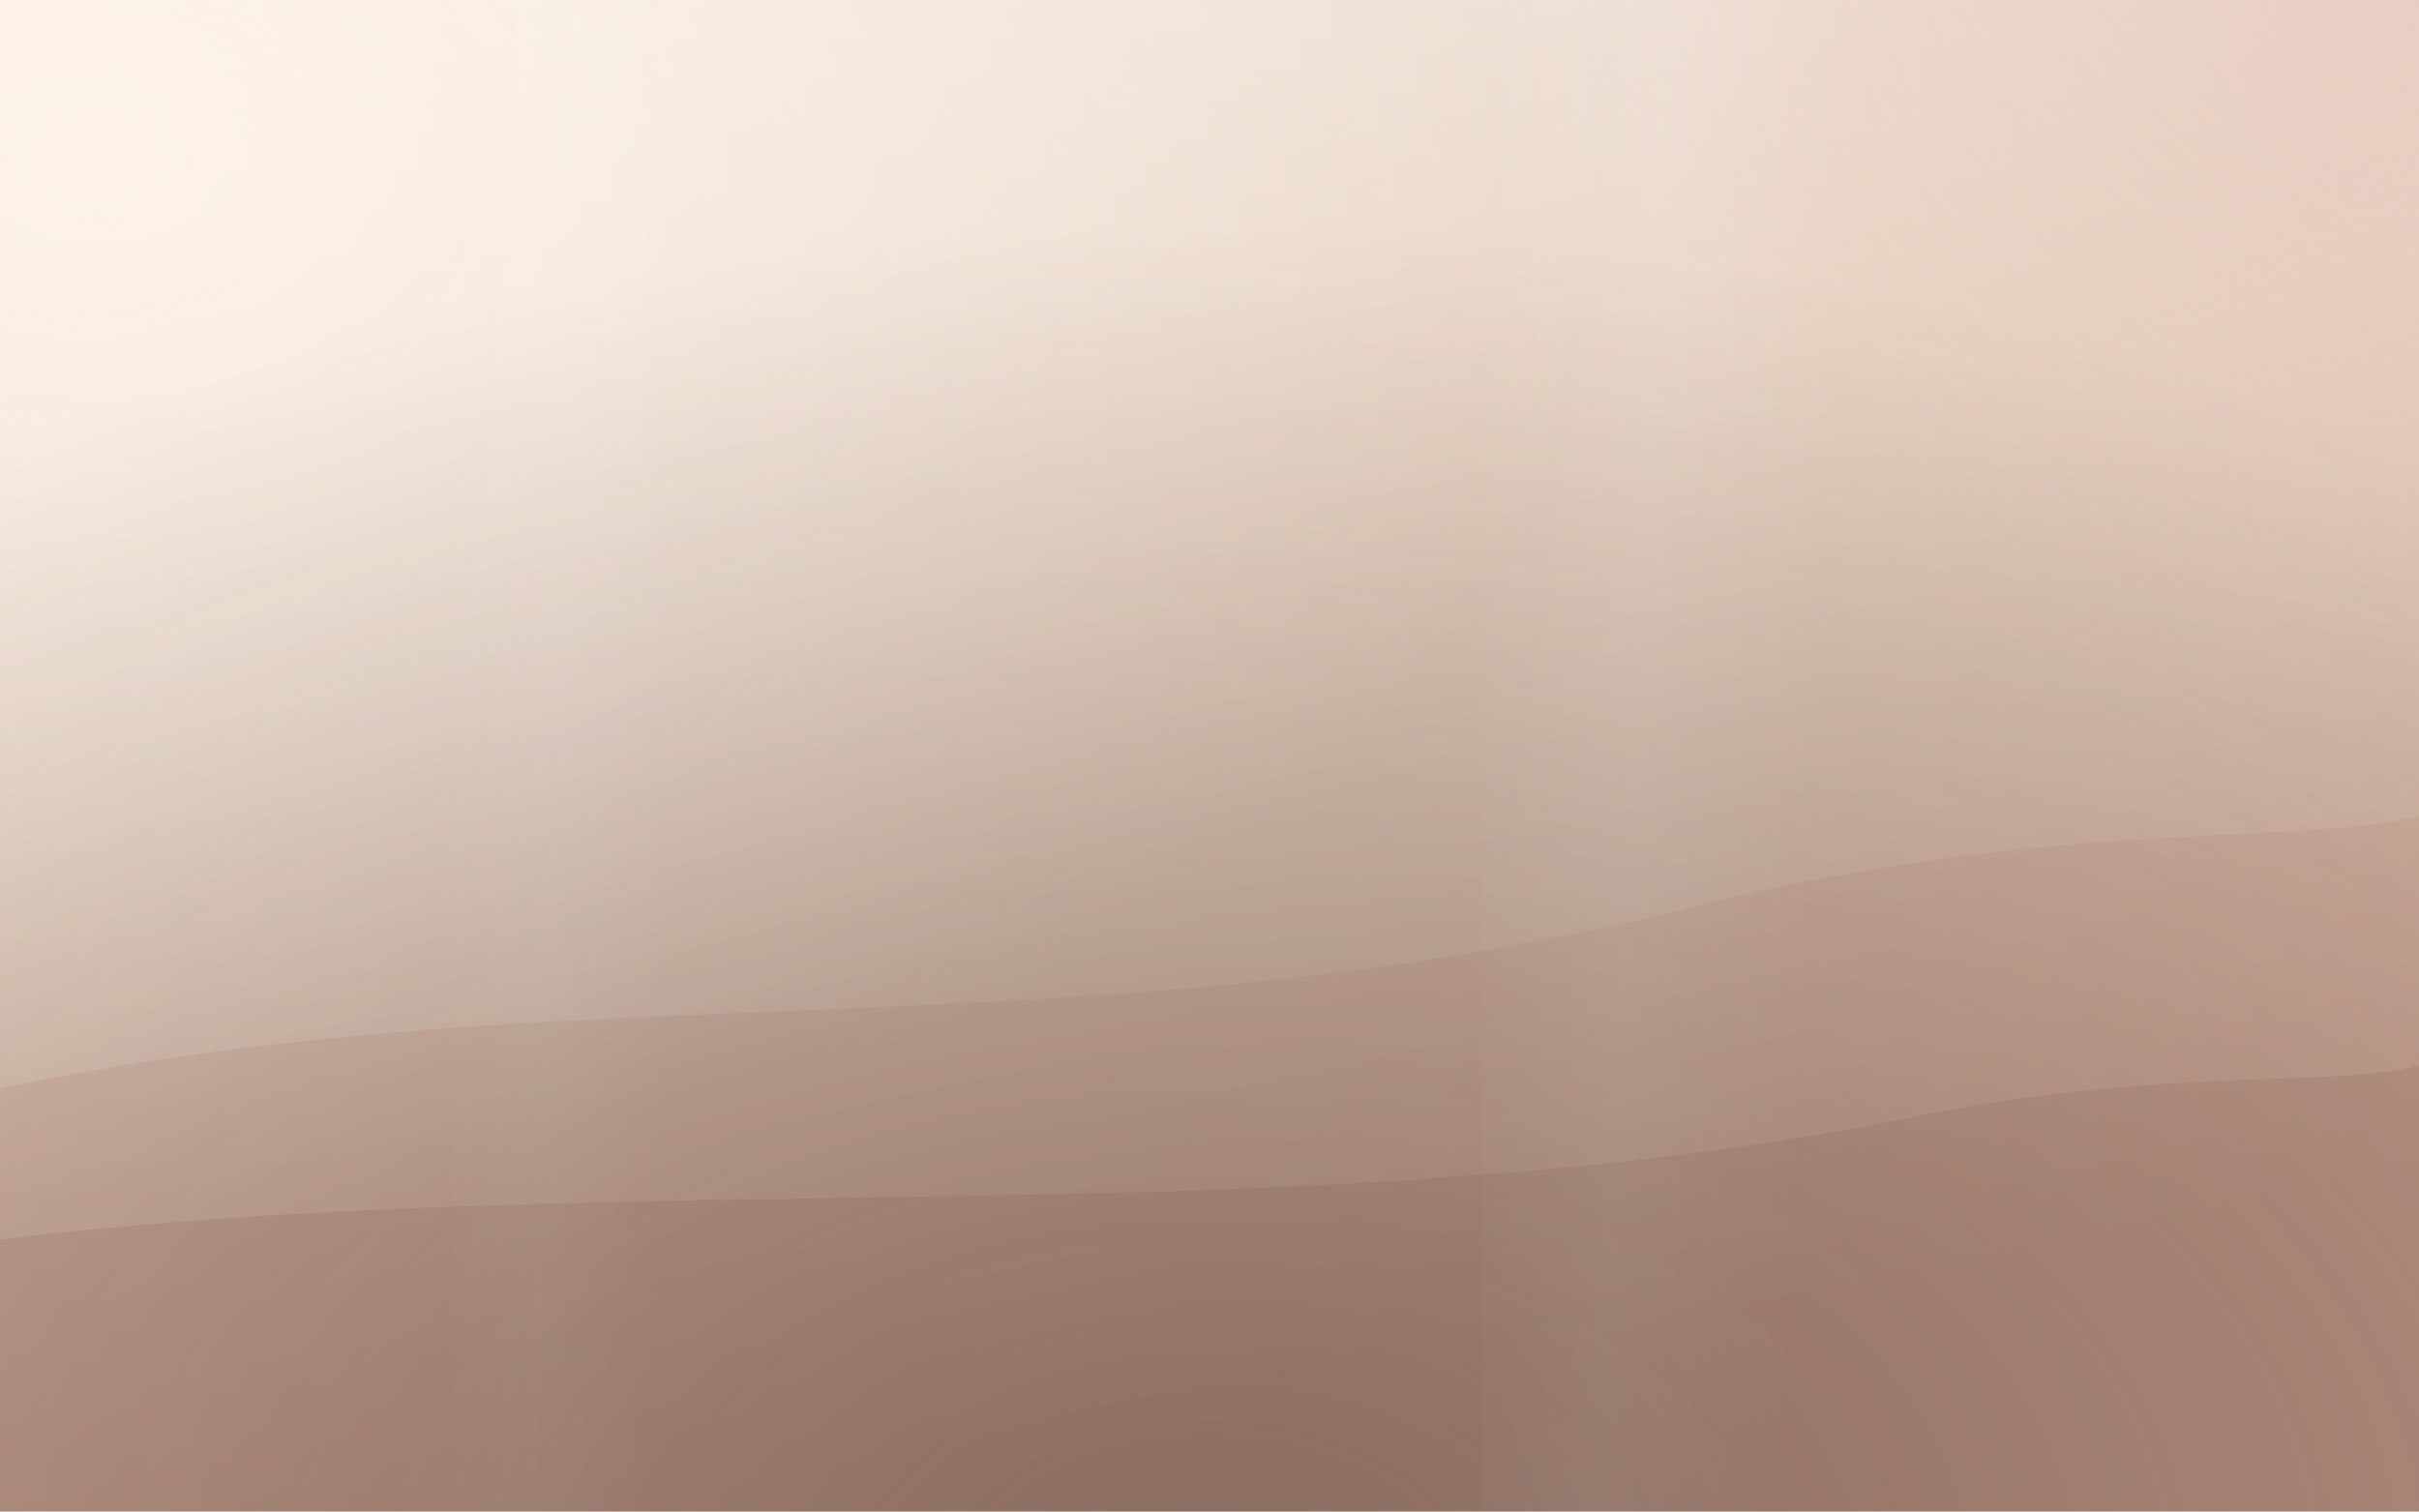
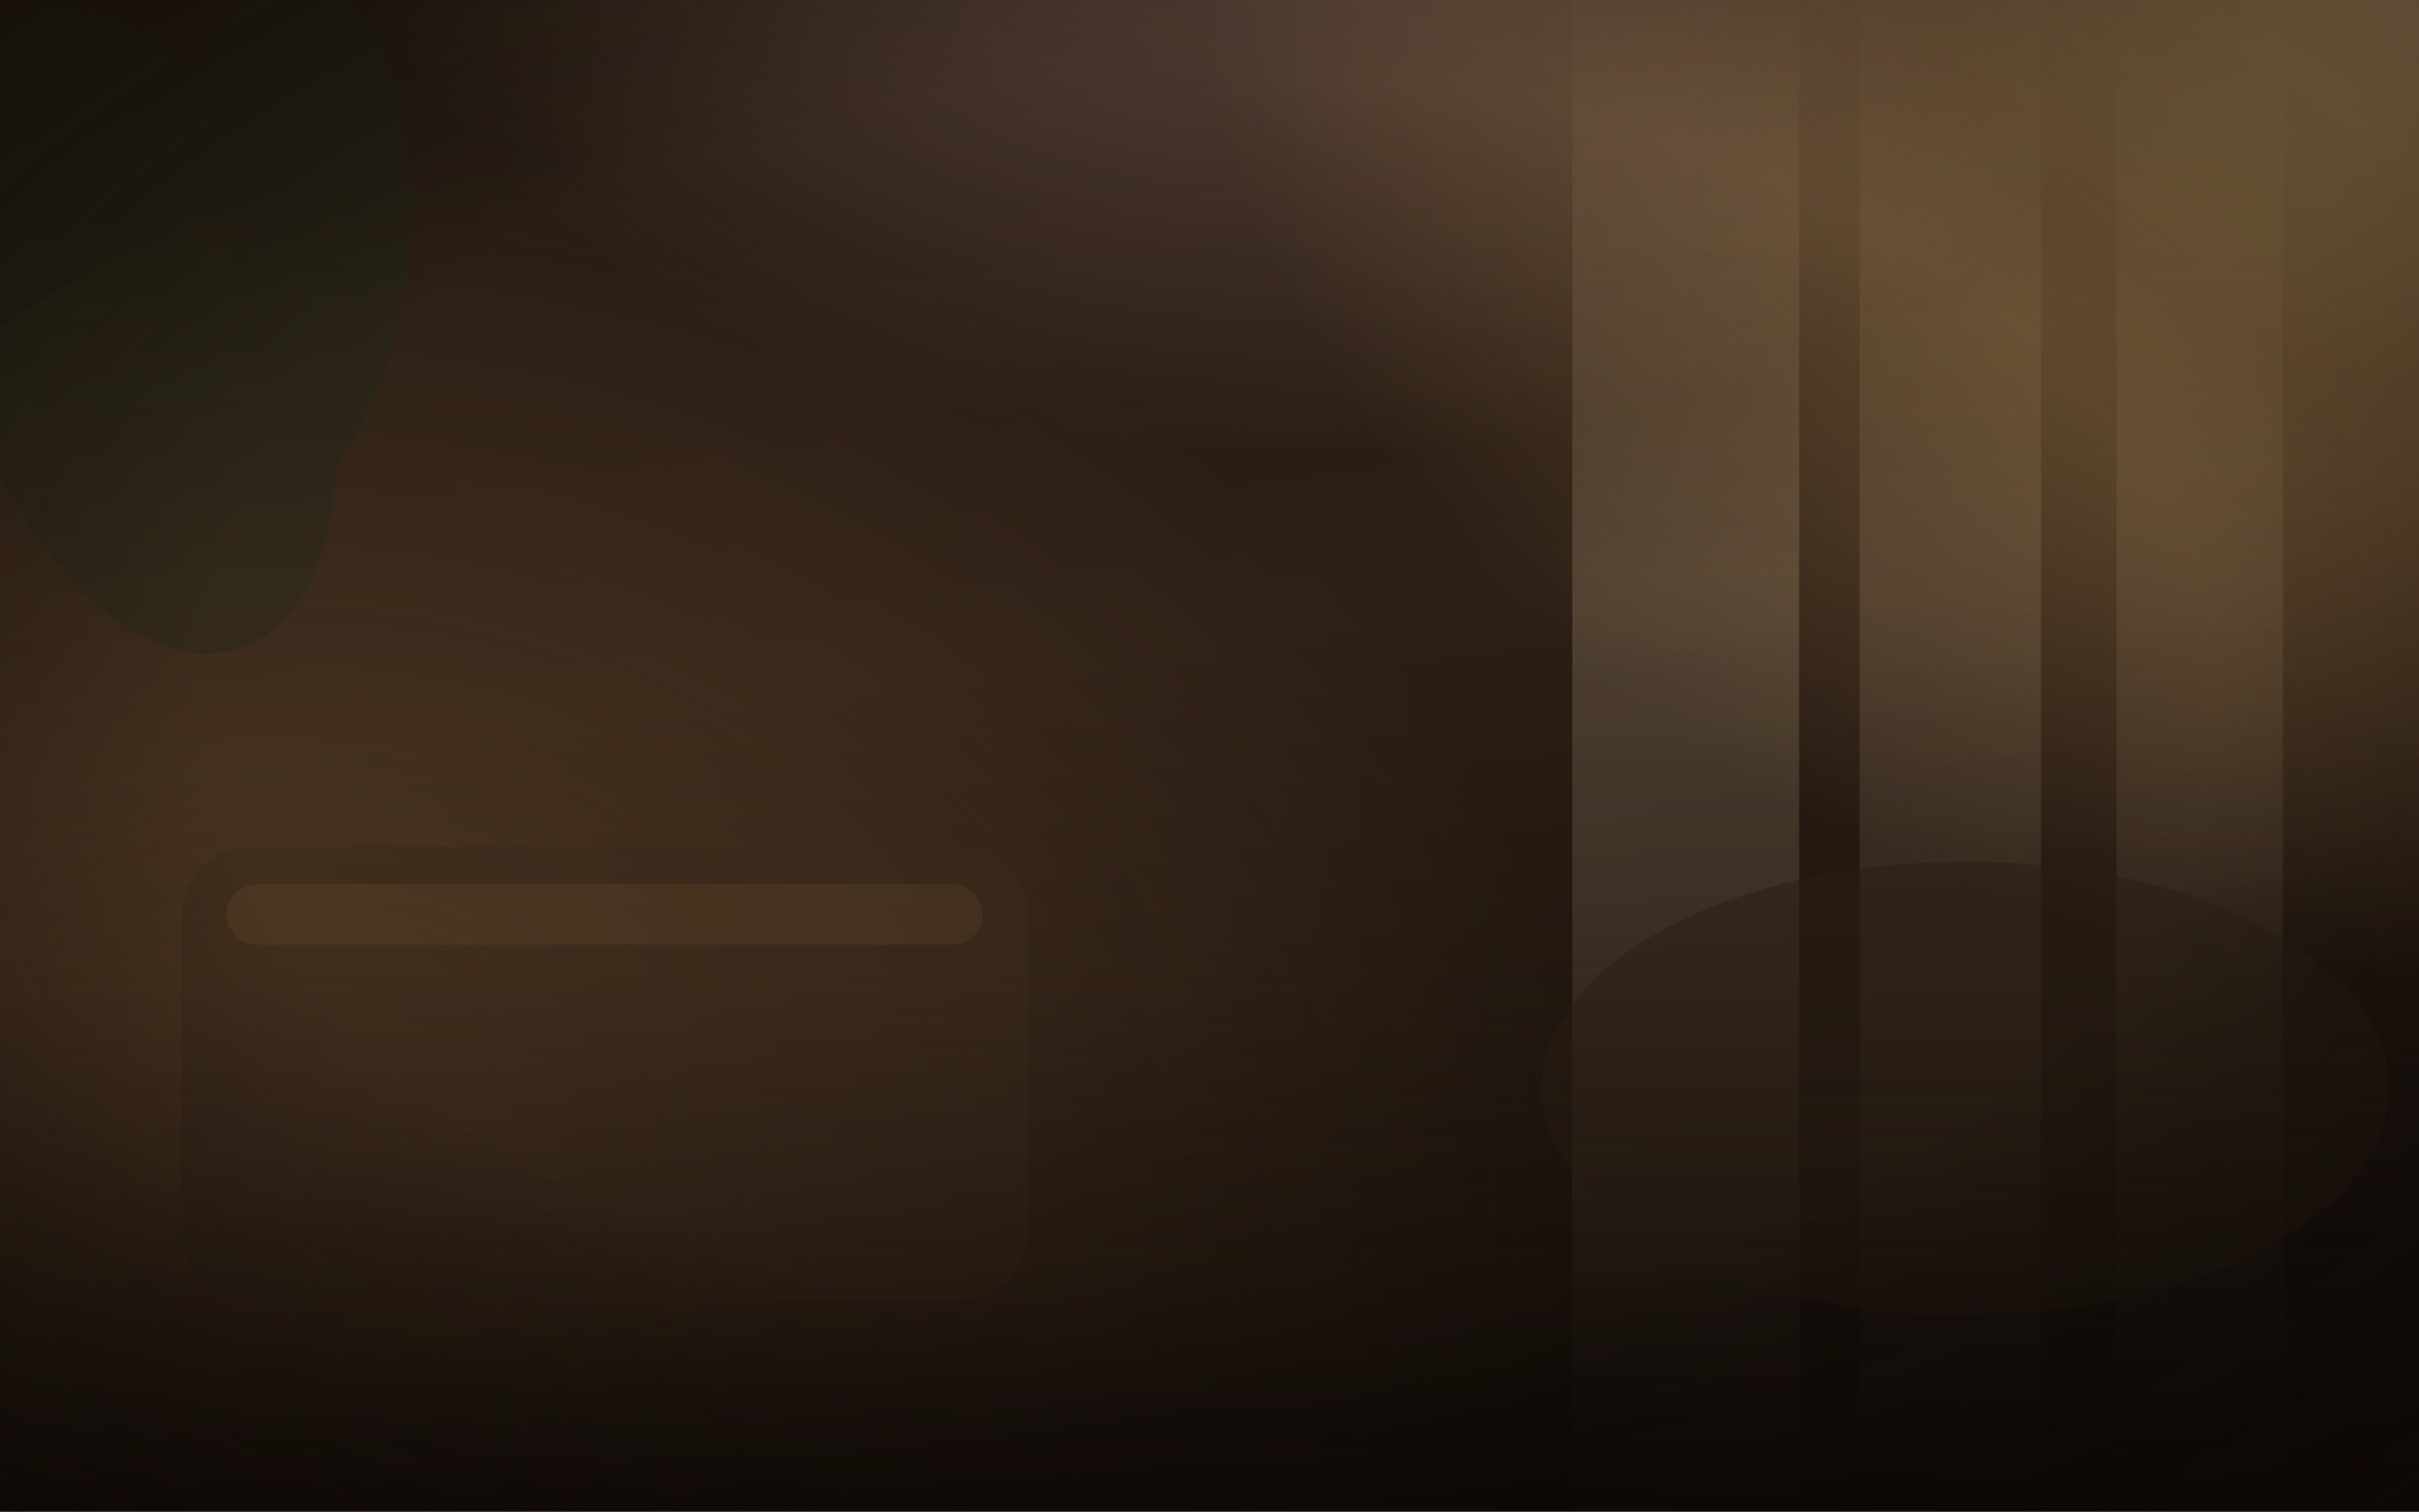
- <svg xmlns="http://www.w3.org/2000/svg" viewBox="0 0 1600 1000" preserveAspectRatio="xMidYMid slice" role="img" aria-label="Calm luxury treatment-room placeholder in warm stone and blush tones">
+ <svg xmlns="http://www.w3.org/2000/svg" viewBox="0 0 1600 1000" preserveAspectRatio="xMidYMid slice" role="img" aria-label="Warm, calm premium treatment-room placeholder with soft amber light">
  <defs>
-     <linearGradient id="base" x1="0" y1="0" x2="0.35" y2="1">
-       <stop offset="0" stop-color="#f3e9df" />
-       <stop offset="0.45" stop-color="#e7d3c4" />
-       <stop offset="1" stop-color="#caa896" />
+     <linearGradient id="room" x1="0" y1="0" x2="0.2" y2="1">
+       <stop offset="0" stop-color="#241a12" />
+       <stop offset="0.5" stop-color="#2c1f15" />
+       <stop offset="1" stop-color="#160f0a" />
    </linearGradient>
-     <radialGradient id="glowWarm" cx="0.28" cy="0.30" r="0.55">
-       <stop offset="0" stop-color="#fff6ec" stop-opacity="0.85" />
-       <stop offset="1" stop-color="#fff6ec" stop-opacity="0" />
+     <radialGradient id="window" cx="0.78" cy="0.24" r="0.6">
+       <stop offset="0" stop-color="#e8c489" stop-opacity="0.82" />
+       <stop offset="0.45" stop-color="#c79a5e" stop-opacity="0.40" />
+       <stop offset="1" stop-color="#c79a5e" stop-opacity="0" />
    </radialGradient>
-     <radialGradient id="glowBlush" cx="0.80" cy="0.22" r="0.5">
-       <stop offset="0" stop-color="#e9c6bd" stop-opacity="0.7" />
-       <stop offset="1" stop-color="#e9c6bd" stop-opacity="0" />
+     <radialGradient id="warmFill" cx="0.30" cy="0.62" r="0.6">
+       <stop offset="0" stop-color="#9c6f43" stop-opacity="0.34" />
+       <stop offset="1" stop-color="#9c6f43" stop-opacity="0" />
    </radialGradient>
-     <radialGradient id="depth" cx="0.5" cy="1.05" r="0.9">
-       <stop offset="0" stop-color="#3a2a26" stop-opacity="0.40" />
-       <stop offset="1" stop-color="#3a2a26" stop-opacity="0" />
+     <radialGradient id="blush" cx="0.52" cy="0.18" r="0.5">
+       <stop offset="0" stop-color="#e7b4a0" stop-opacity="0.30" />
+       <stop offset="1" stop-color="#e7b4a0" stop-opacity="0" />
    </radialGradient>
-     <linearGradient id="sheen" x1="0" y1="0" x2="1" y2="0.2">
-       <stop offset="0" stop-color="#ffffff" stop-opacity="0" />
-       <stop offset="0.5" stop-color="#ffffff" stop-opacity="0.10" />
-       <stop offset="1" stop-color="#ffffff" stop-opacity="0" />
+     <linearGradient id="lightBand" x1="0" y1="0" x2="0" y2="1">
+       <stop offset="0" stop-color="#f3dcb4" stop-opacity="0" />
+       <stop offset="0.4" stop-color="#f3dcb4" stop-opacity="0.22" />
+       <stop offset="1" stop-color="#f3dcb4" stop-opacity="0" />
+     </linearGradient>
+     <radialGradient id="vignette" cx="0.5" cy="0.46" r="0.75">
+       <stop offset="0.55" stop-color="#000000" stop-opacity="0" />
+       <stop offset="1" stop-color="#0d0805" stop-opacity="0.62" />
+     </radialGradient>
+     <linearGradient id="floor" x1="0" y1="0" x2="0" y2="1">
+       <stop offset="0" stop-color="#1d140d" stop-opacity="0" />
+       <stop offset="1" stop-color="#0f0a07" stop-opacity="0.85" />
    </linearGradient>
  </defs>
-   <rect width="1600" height="1000" fill="url(#base)" />
-   <ellipse cx="470" cy="360" rx="900" ry="640" fill="url(#glowWarm)" />
-   <ellipse cx="1280" cy="240" rx="620" ry="520" fill="url(#glowBlush)" />
-   <g opacity="0.55">
-     <path d="M0 720 C 380 640 720 700 1120 600 C 1360 540 1520 560 1600 540 L 1600 1000 L 0 1000 Z" fill="#b98c77" opacity="0.35" />
-     <path d="M0 820 C 420 770 860 820 1260 740 C 1430 705 1540 720 1600 705 L 1600 1000 L 0 1000 Z" fill="#9c6f5c" opacity="0.40" />
+   <rect width="1600" height="1000" fill="url(#room)" />
+   <g opacity="0.8">
+     <rect x="1040" y="-40" width="150" height="1080" fill="url(#lightBand)" />
+     <rect x="1230" y="-40" width="120" height="1080" fill="url(#lightBand)" opacity="0.7" />
+     <rect x="1400" y="-40" width="110" height="1080" fill="url(#lightBand)" opacity="0.55" />
  </g>
-   <rect x="980" y="0" width="240" height="1000" fill="url(#sheen)" />
-   <rect x="300" y="0" width="160" height="1000" fill="url(#sheen)" opacity="0.6" />
-   <rect width="1600" height="1000" fill="url(#depth)" />
+   <ellipse cx="1250" cy="240" rx="720" ry="600" fill="url(#window)" />
+   <ellipse cx="470" cy="640" rx="720" ry="560" fill="url(#warmFill)" />
+   <ellipse cx="830" cy="150" rx="640" ry="420" fill="url(#blush)" />
+   <g opacity="0.5">
+     <rect x="120" y="560" width="560" height="300" rx="46" fill="#3a2a1c" />
+     <rect x="150" y="585" width="500" height="40" rx="20" fill="#5a4128" opacity="0.7" />
+     <ellipse cx="1300" cy="720" rx="280" ry="150" fill="#2a1d13" />
+   </g>
+   <g opacity="0.32" fill="#1c2716">
+     <ellipse cx="90" cy="220" rx="120" ry="220" transform="rotate(-18 90 220)" />
+     <ellipse cx="180" cy="170" rx="90" ry="180" transform="rotate(8 180 170)" />
+   </g>
+   <rect x="0" y="640" width="1600" height="360" fill="url(#floor)" />
+   <rect width="1600" height="1000" fill="url(#vignette)" />
</svg>
